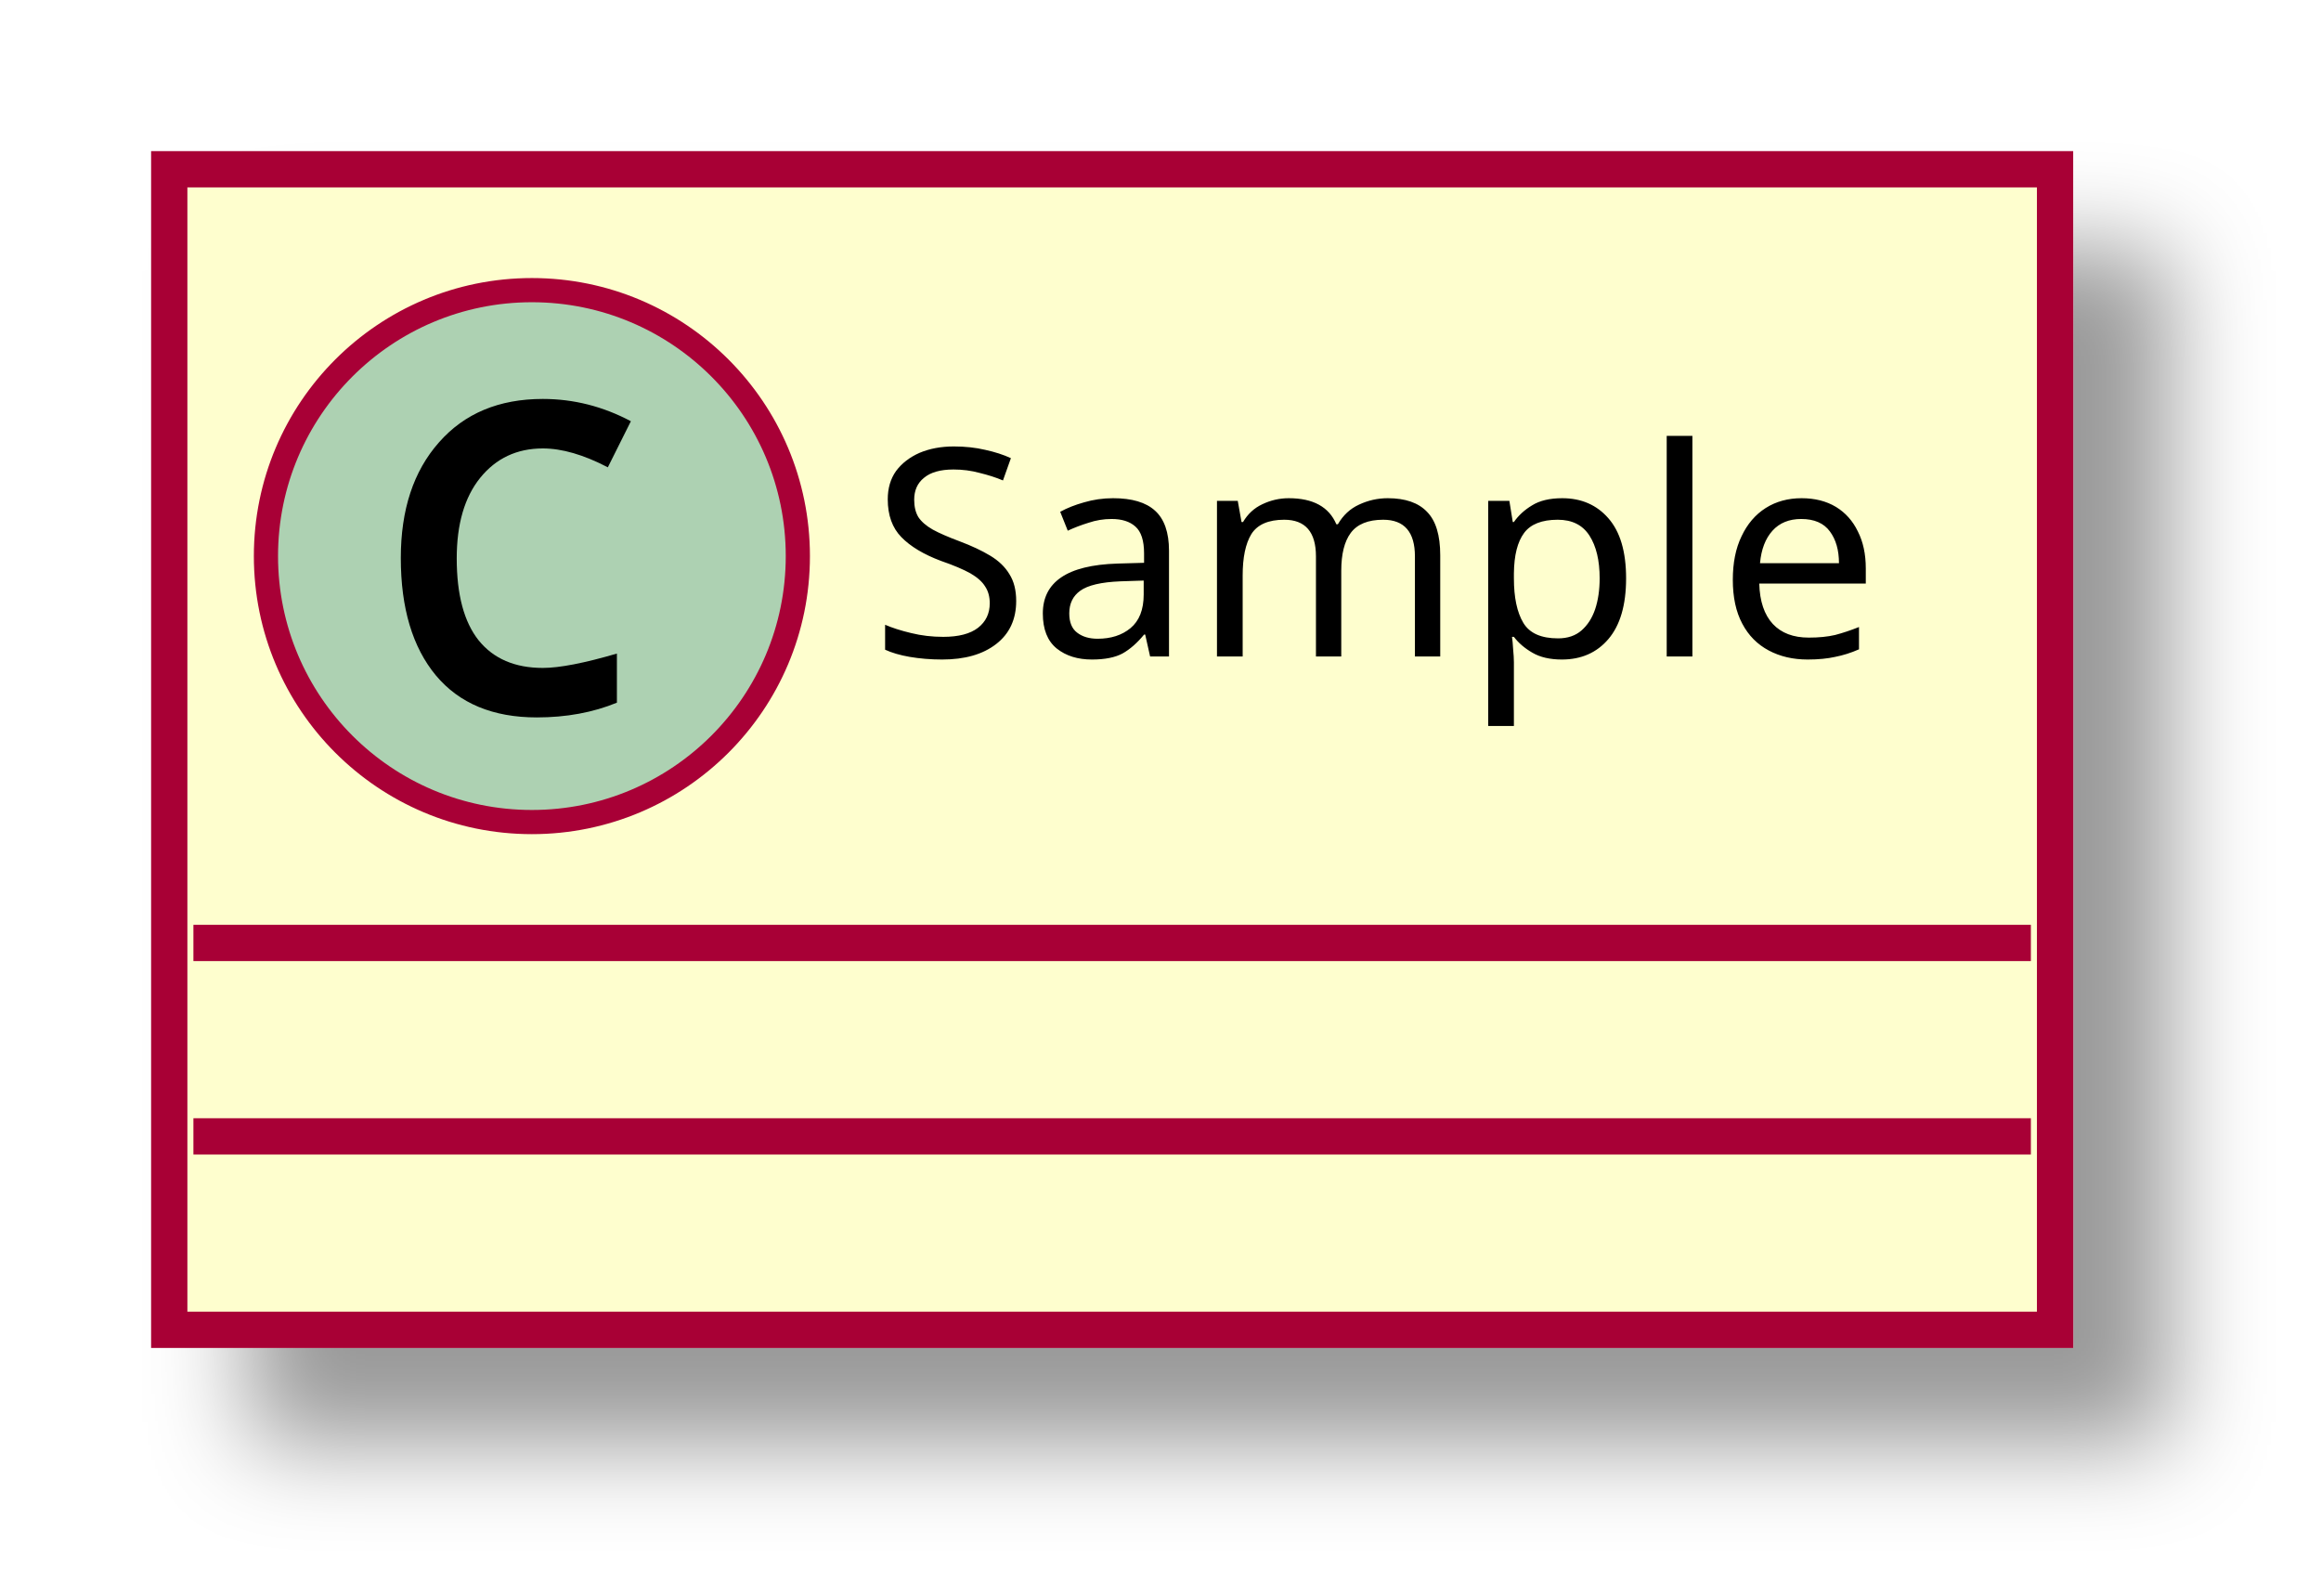
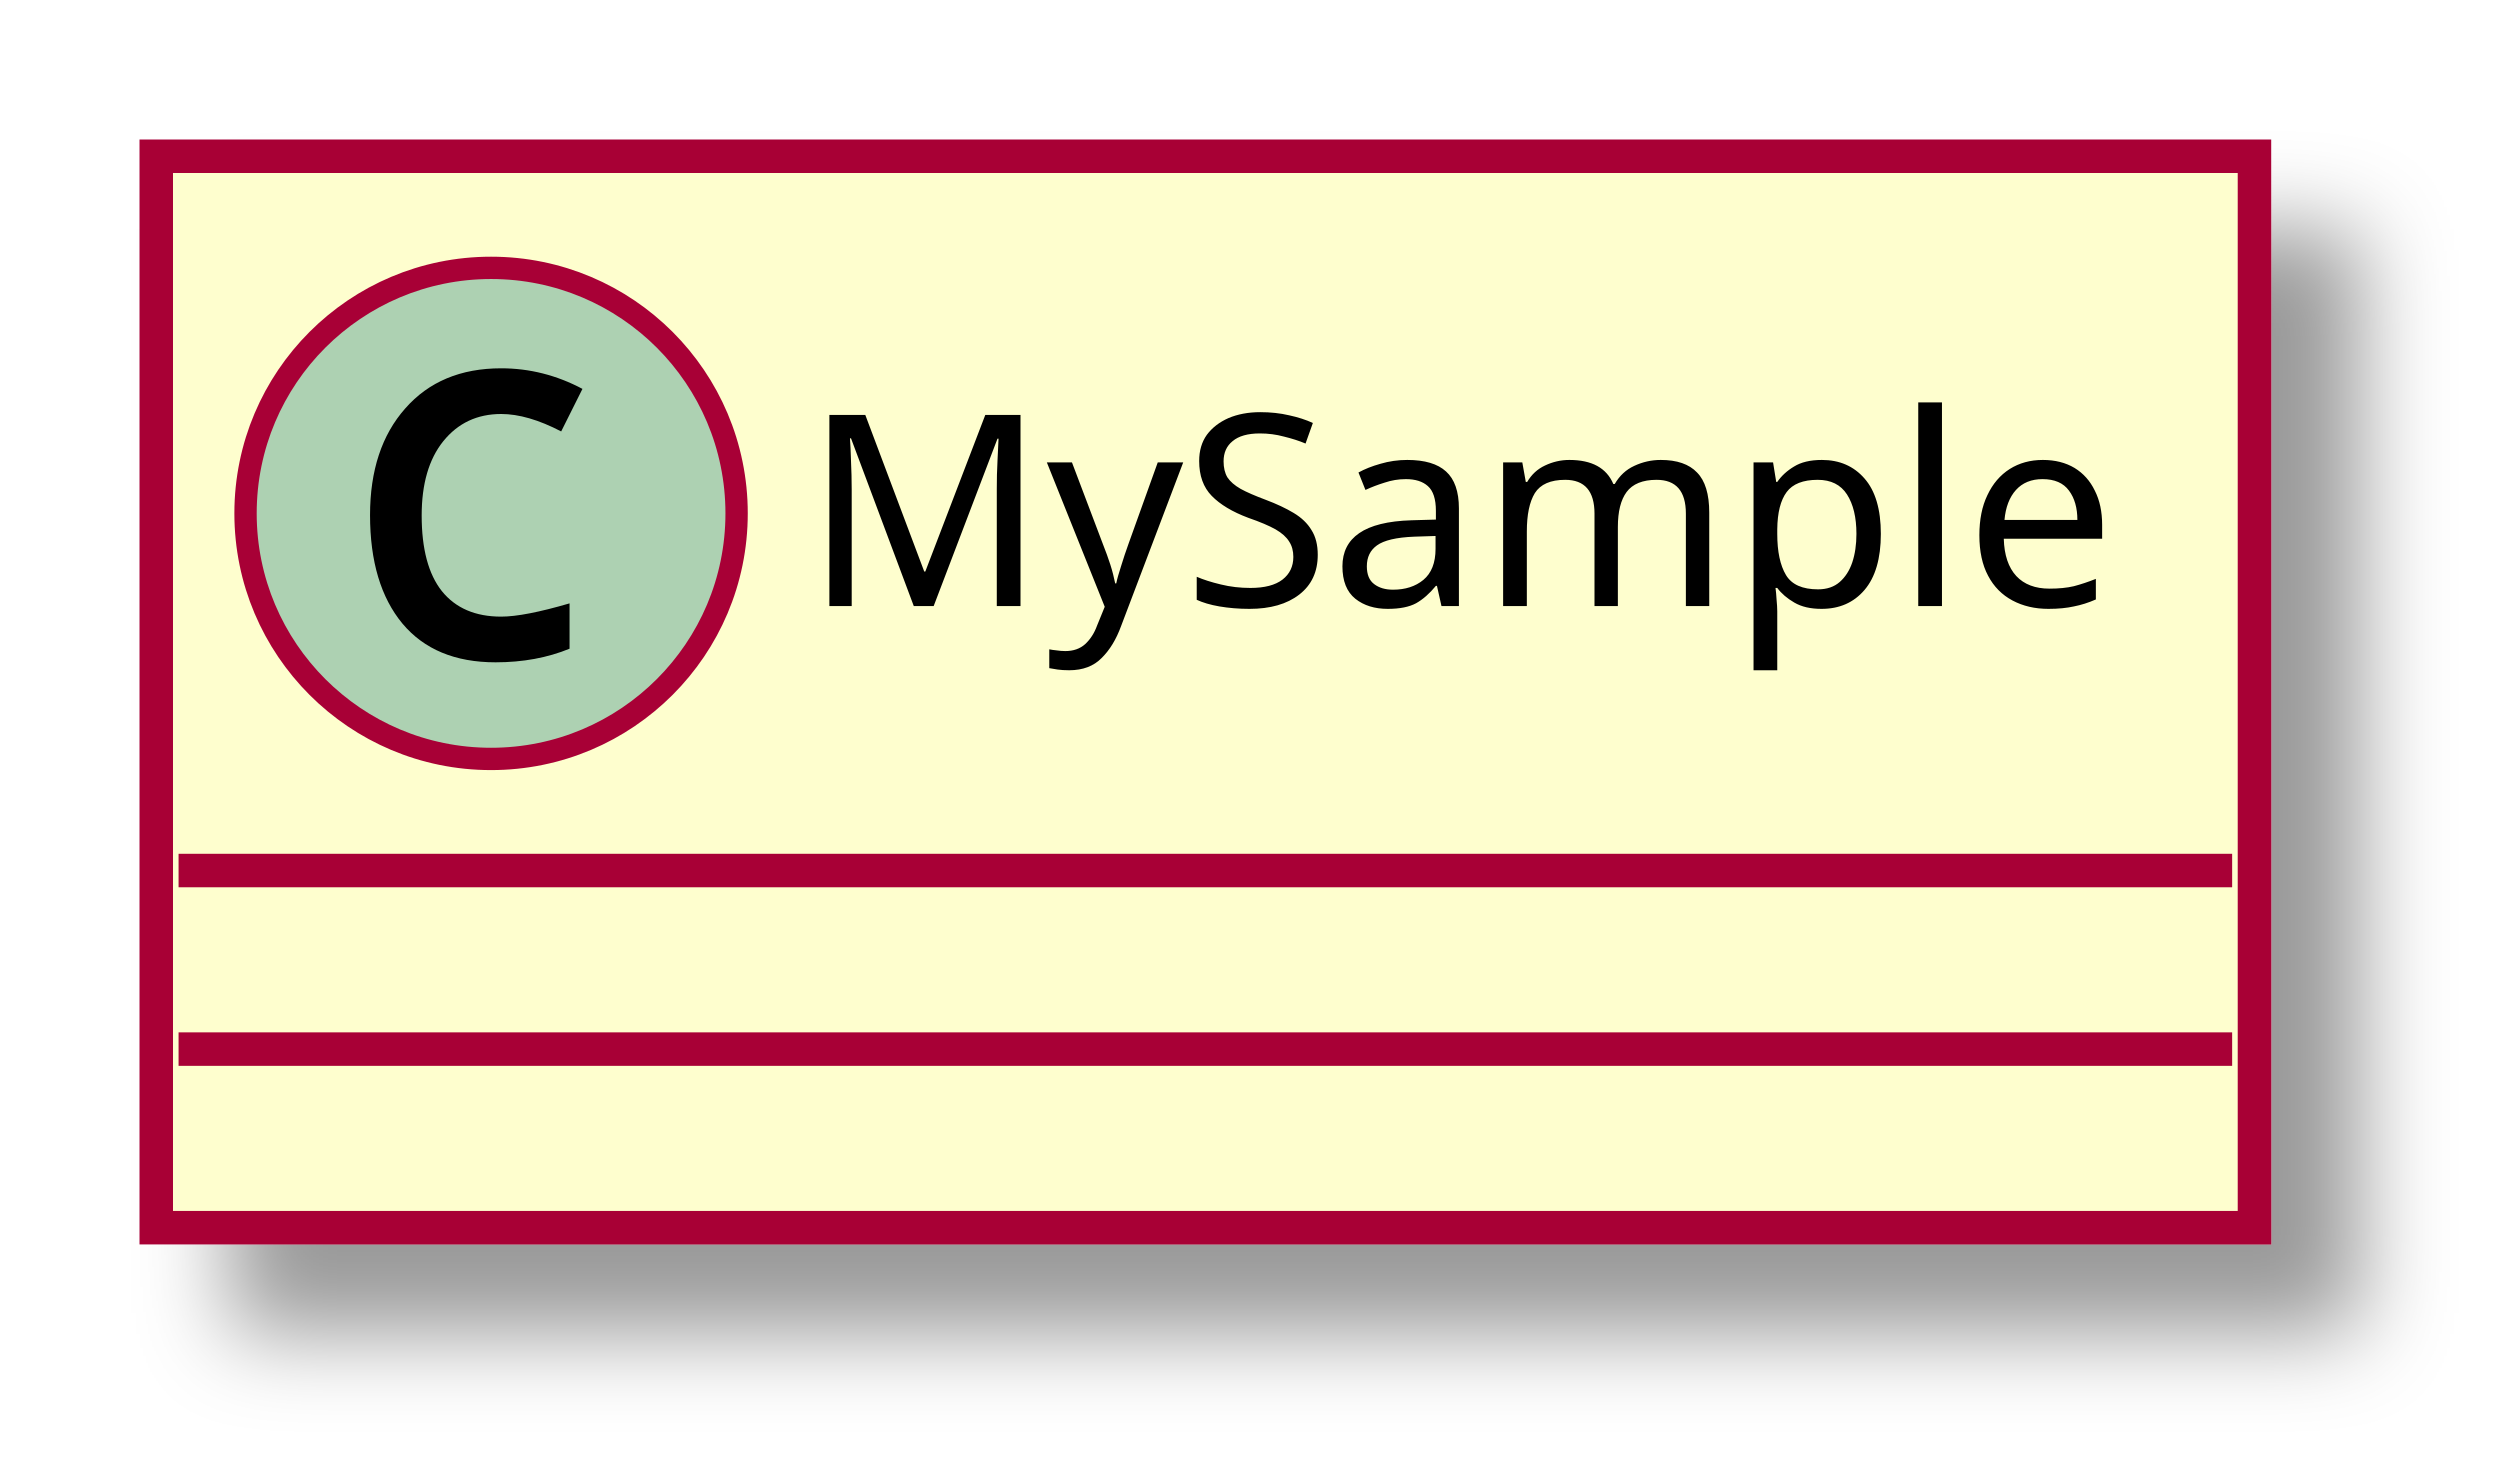
- <svg xmlns="http://www.w3.org/2000/svg" contentScriptType="application/ecmascript" contentStyleType="text/css" height="66px" preserveAspectRatio="none" style="width:96px;height:66px;" version="1.1" viewBox="0 0 96 66" width="96px" zoomAndPan="magnify">
+ <svg xmlns="http://www.w3.org/2000/svg" contentScriptType="application/ecmascript" contentStyleType="text/css" height="66px" preserveAspectRatio="none" style="width:112px;height:66px;" version="1.1" viewBox="0 0 112 66" width="112px" zoomAndPan="magnify">
  <defs>
-     <filter height="300%" id="fg2ijrwc8sfcg" width="300%" x="-1" y="-1">
+     <filter height="300%" id="flx6anhw86mp0" width="300%" x="-1" y="-1">
      <feGaussianBlur result="blurOut" stdDeviation="2.0" />
      <feColorMatrix in="blurOut" result="blurOut2" type="matrix" values="0 0 0 0 0 0 0 0 0 0 0 0 0 0 0 0 0 0 .4 0" />
      <feOffset dx="4.0" dy="4.0" in="blurOut2" result="blurOut3" />
      <feBlend in="SourceGraphic" in2="blurOut3" mode="normal" />
    </filter>
  </defs>
  <g>
-     <rect fill="#FEFECE" filter="url(#fg2ijrwc8sfcg)" height="48" id="Sample" style="stroke: #A80036; stroke-width: 1.5;" width="78" x="7" y="7" />
+     <rect fill="#FEFECE" filter="url(#flx6anhw86mp0)" height="48" id="MySample" style="stroke: #A80036; stroke-width: 1.5;" width="94" x="7" y="7" />
    <ellipse cx="22" cy="23" fill="#ADD1B2" rx="11" ry="11" style="stroke: #A80036; stroke-width: 1.0;" />
    <path d="M25.516,27.031 L25.516,29.062 Q24.031,29.672 22.203,29.672 Q19.484,29.672 18.031,27.938 Q16.578,26.188 16.578,23.078 Q16.578,20.078 18.156,18.297 Q19.734,16.5 22.453,16.5 Q24.359,16.5 26.094,17.422 L25.141,19.328 Q23.641,18.547 22.453,18.547 Q20.844,18.547 19.859,19.766 Q18.891,20.969 18.891,23.094 Q18.891,25.344 19.797,26.484 Q20.719,27.625 22.453,27.625 Q23.484,27.625 25.516,27.031 Z " />
-     <text fill="#000000" font-family="sans-serif" font-size="12" lengthAdjust="spacingAndGlyphs" textLength="46" x="36" y="27.154">
-       Sample
+     <text fill="#000000" font-family="sans-serif" font-size="12" lengthAdjust="spacingAndGlyphs" textLength="62" x="36" y="27.154">
+       MySample
    </text>
-     <line style="stroke: #A80036; stroke-width: 1.5;" x1="8" x2="84" y1="39" y2="39" />
-     <line style="stroke: #A80036; stroke-width: 1.5;" x1="8" x2="84" y1="47" y2="47" />
+     <line style="stroke: #A80036; stroke-width: 1.5;" x1="8" x2="100" y1="39" y2="39" />
+     <line style="stroke: #A80036; stroke-width: 1.5;" x1="8" x2="100" y1="47" y2="47" />
  </g>
</svg>
